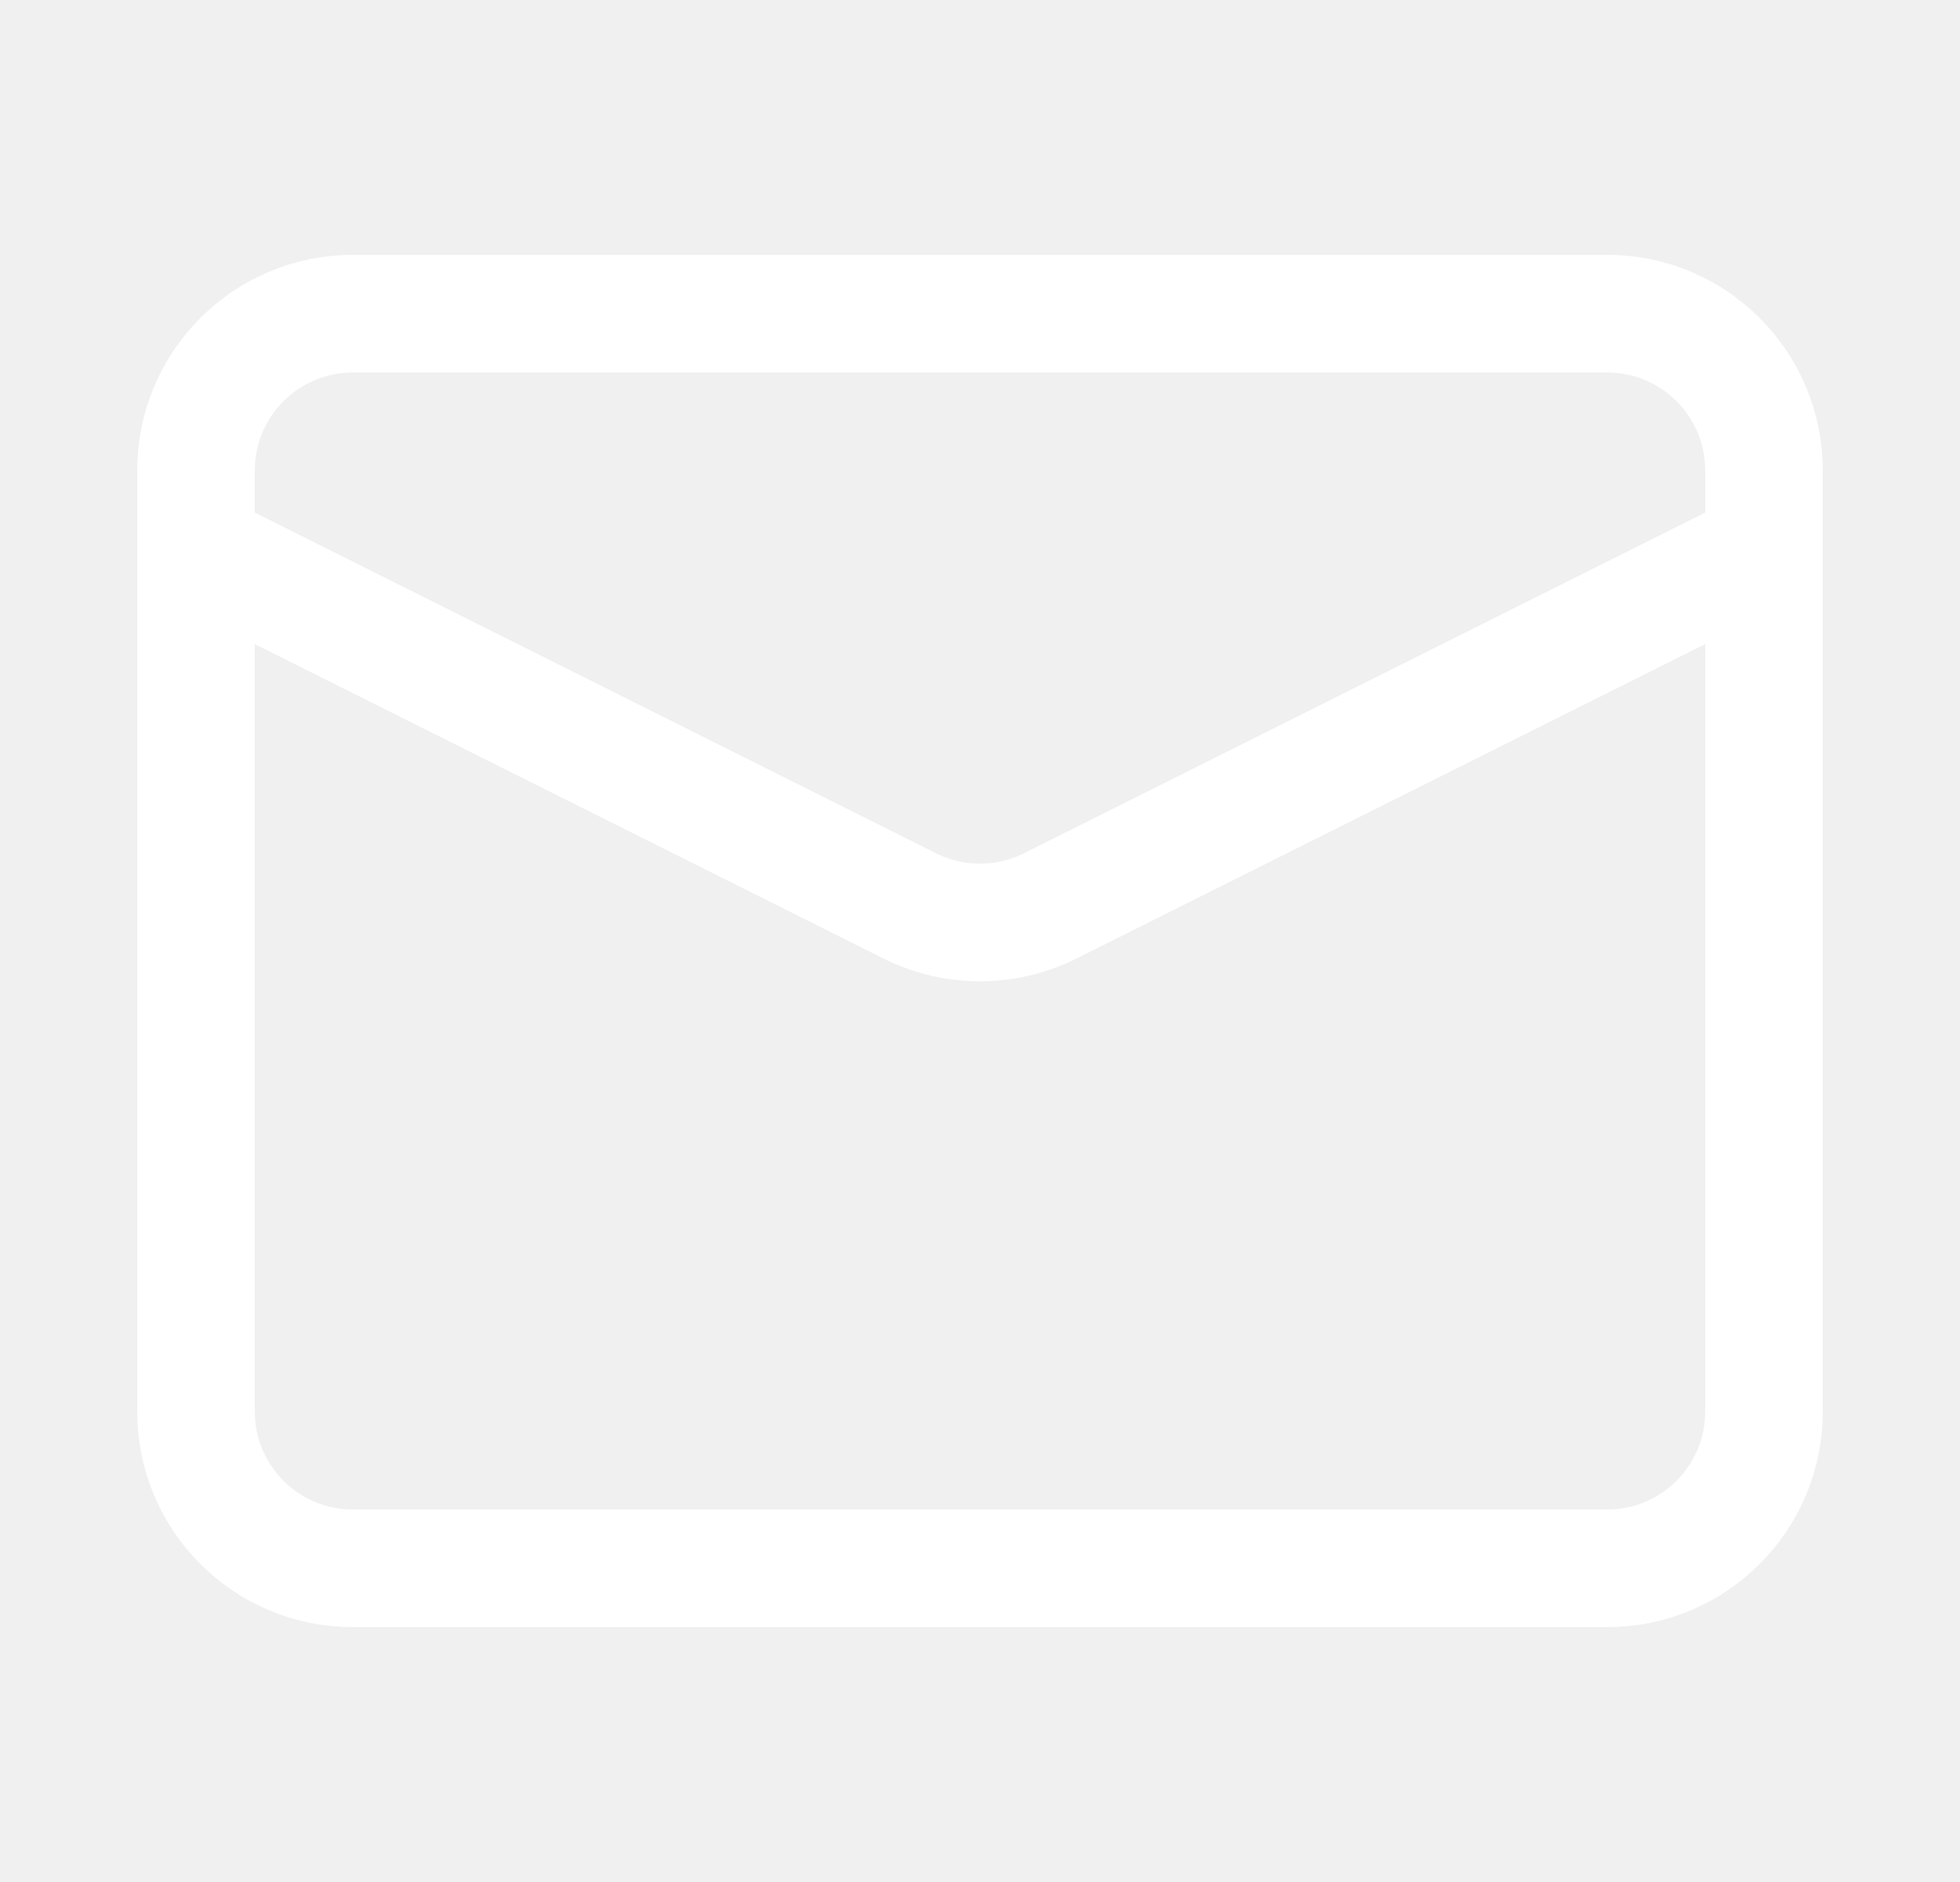
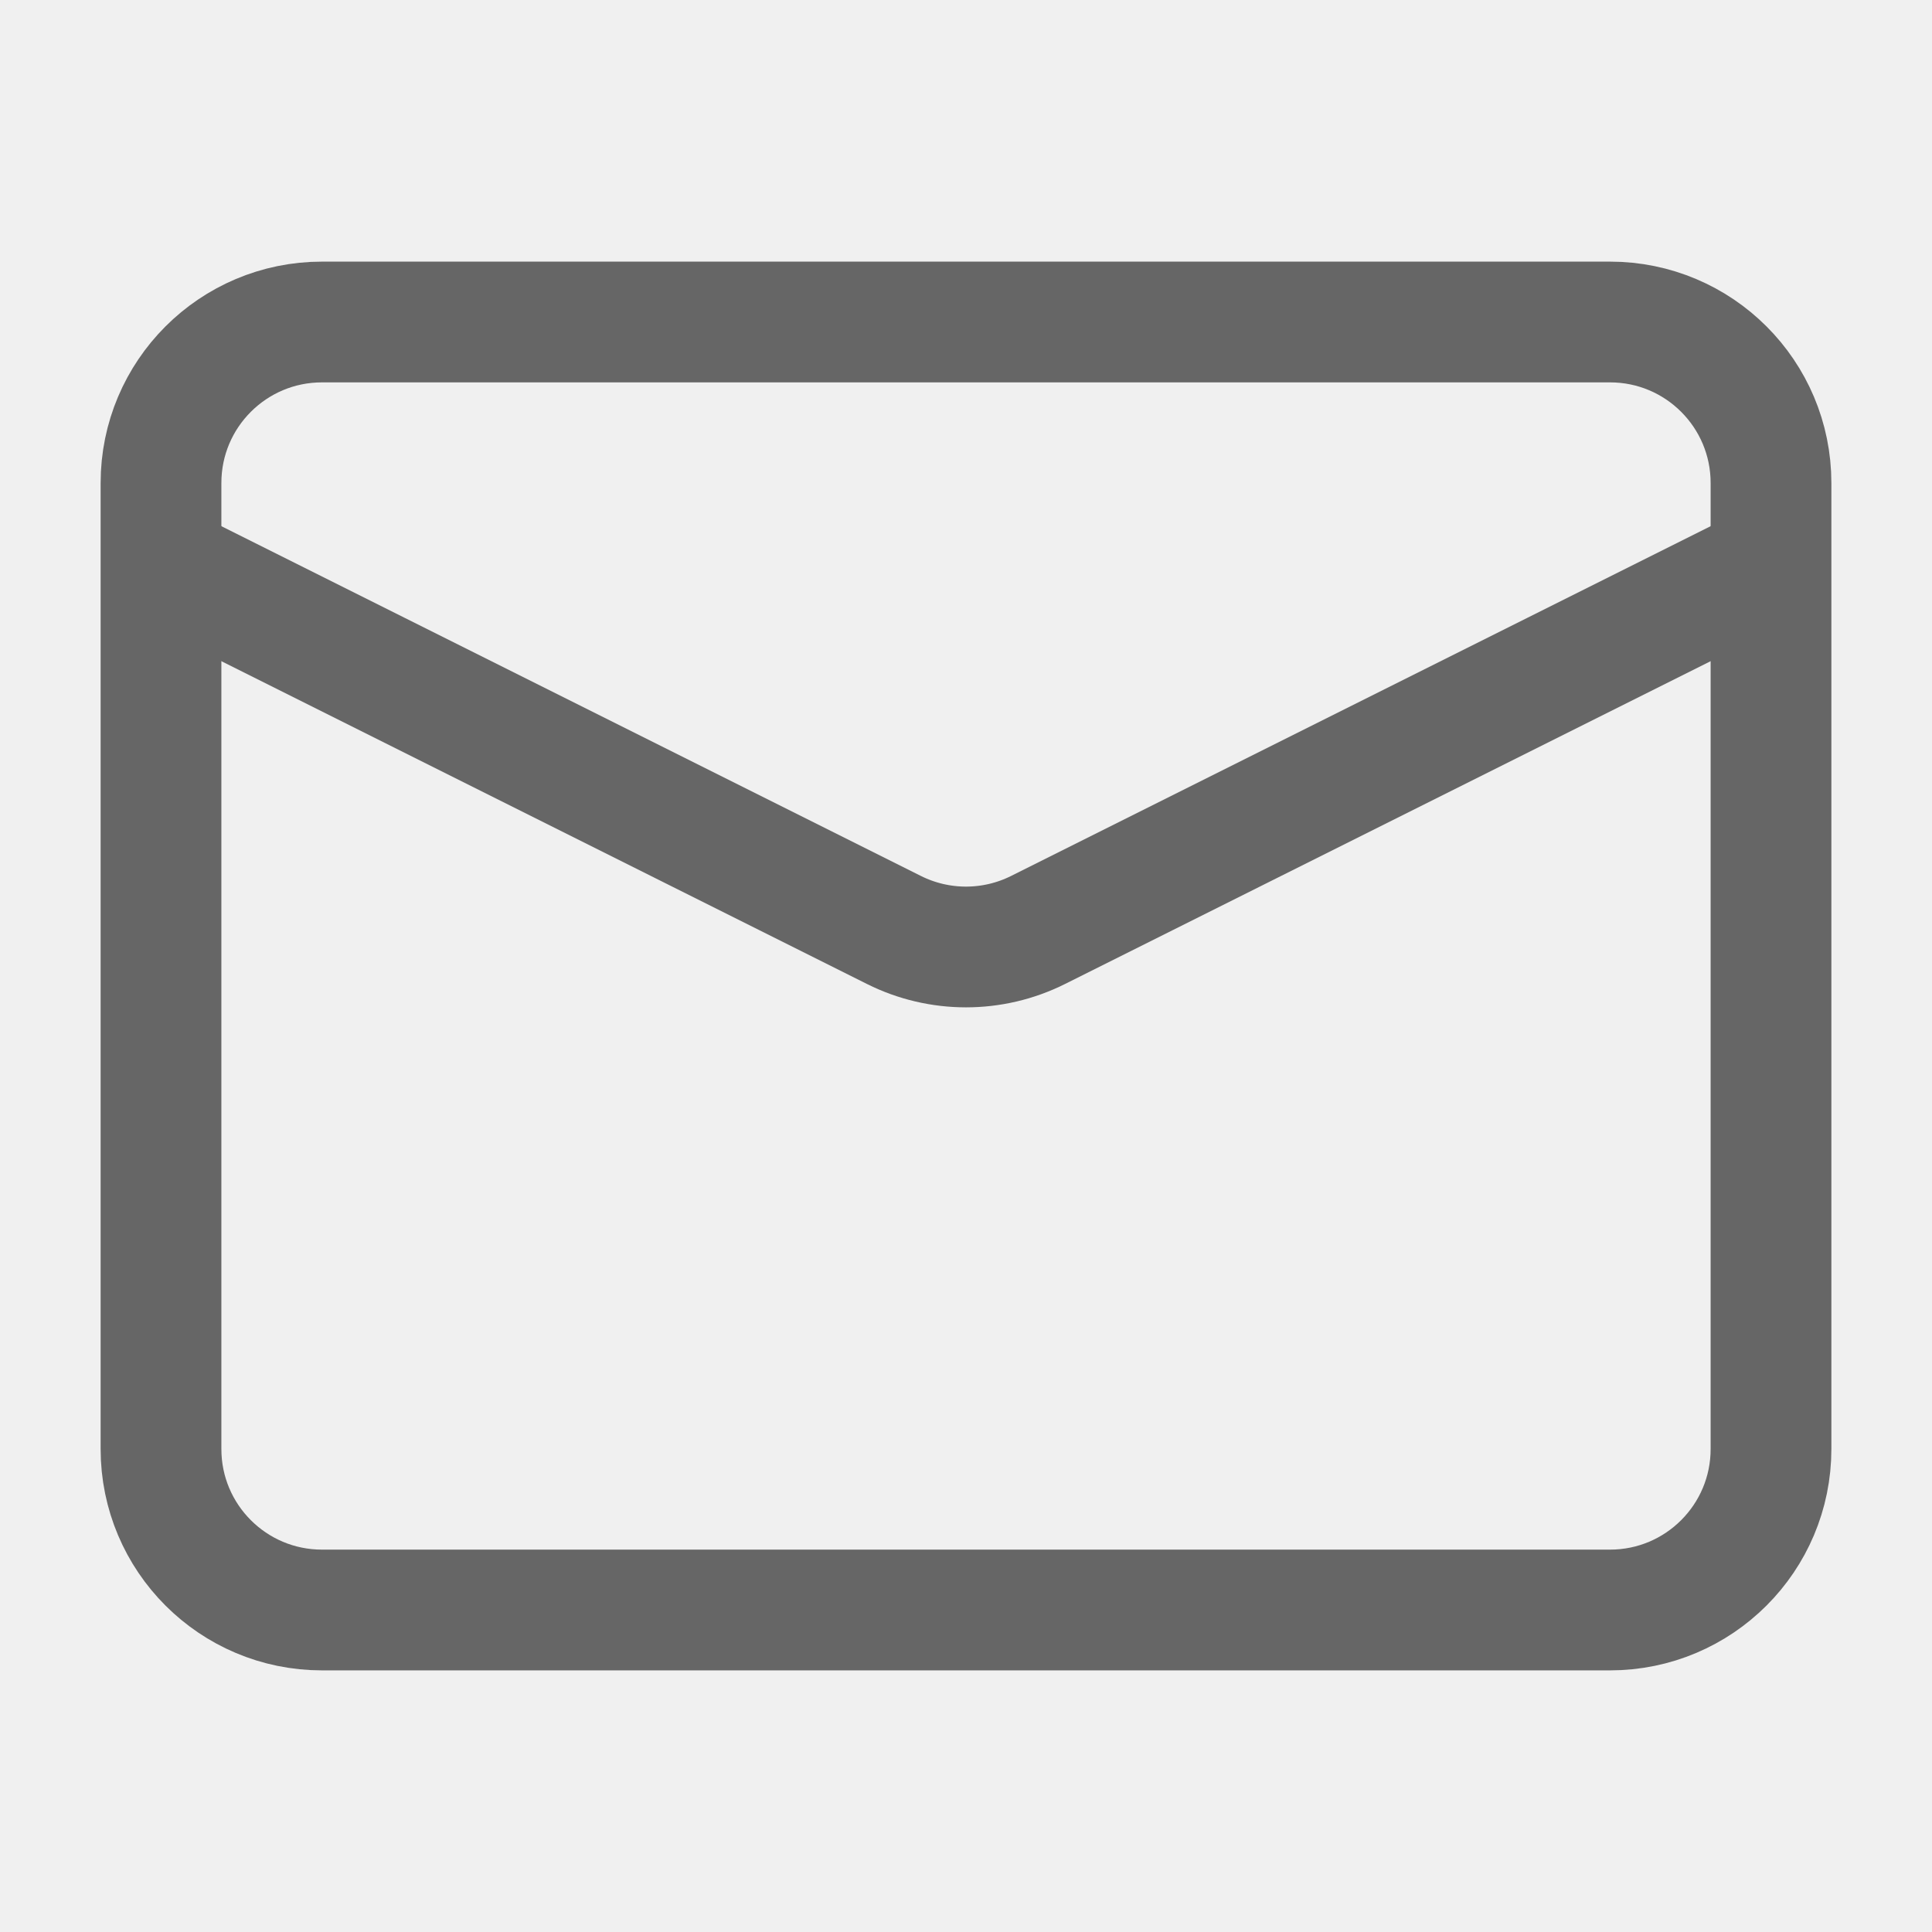
- <svg xmlns="http://www.w3.org/2000/svg" width="25" height="24" viewBox="0 0 25 24" fill="none">
+ <svg xmlns="http://www.w3.org/2000/svg" width="24" height="24" viewBox="0 0 24 24" fill="none">
  <g id="mail-01">
-     <path id="Vector" d="M4.5 4H20.5C21.605 4 22.5 4.895 22.5 6V18C22.5 19.105 21.605 20 20.5 20H4.5C3.395 20 2.5 19.105 2.5 18V6C2.5 4.895 3.395 4 4.5 4Z" stroke="white" stroke-width="1.5" stroke-linejoin="round" />
-     <path id="Vector_2" d="M22.5 7L13.394 11.553C12.831 11.834 12.169 11.834 11.606 11.553L2.5 7" stroke="white" stroke-width="1.5" stroke-linejoin="round" />
+     <path id="Vector" d="M4 4H20C21.105 4 22 4.895 22 6V18C22 19.105 21.105 20 20 20H4C2.895 20 2 19.105 2 18V6C2 4.895 2.895 4 4 4Z" stroke="#666666" stroke-width="1.5" stroke-linejoin="round" />
+     <path id="Vector_2" d="M22 7L12.894 11.553C12.331 11.834 11.669 11.834 11.106 11.553L2 7" stroke="#666666" stroke-width="1.5" stroke-linejoin="round" />
  </g>
</svg>
